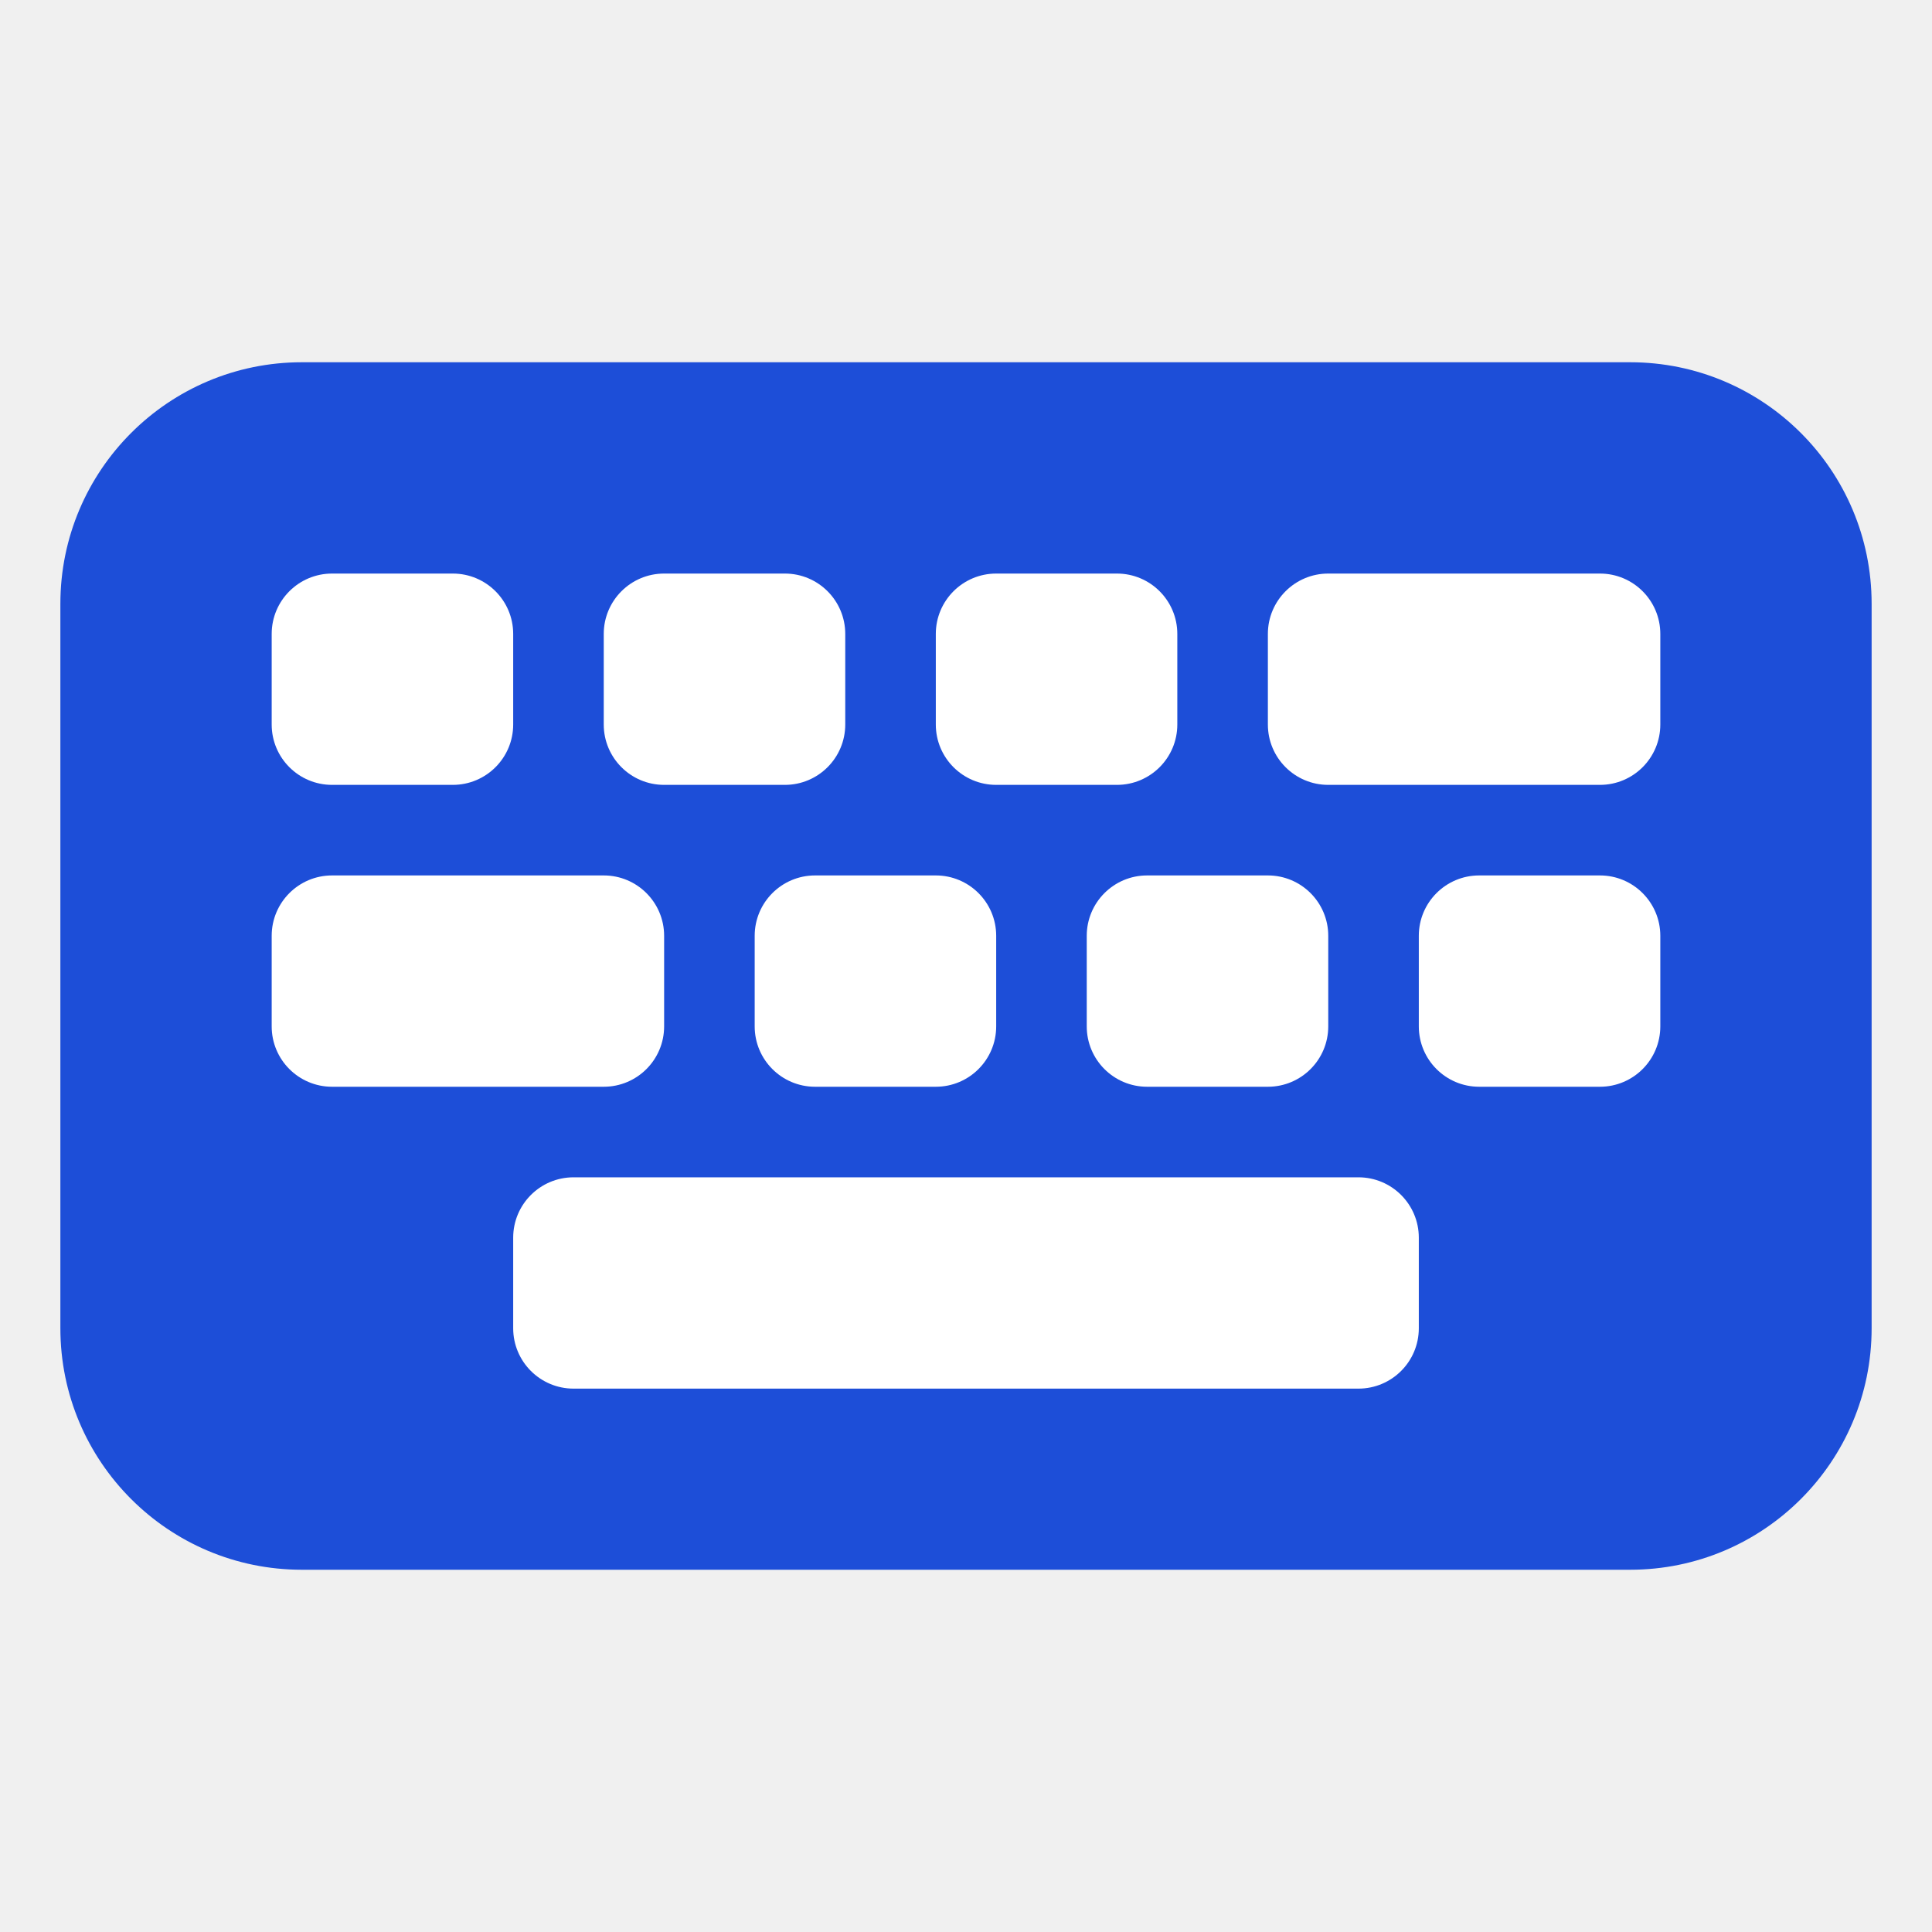
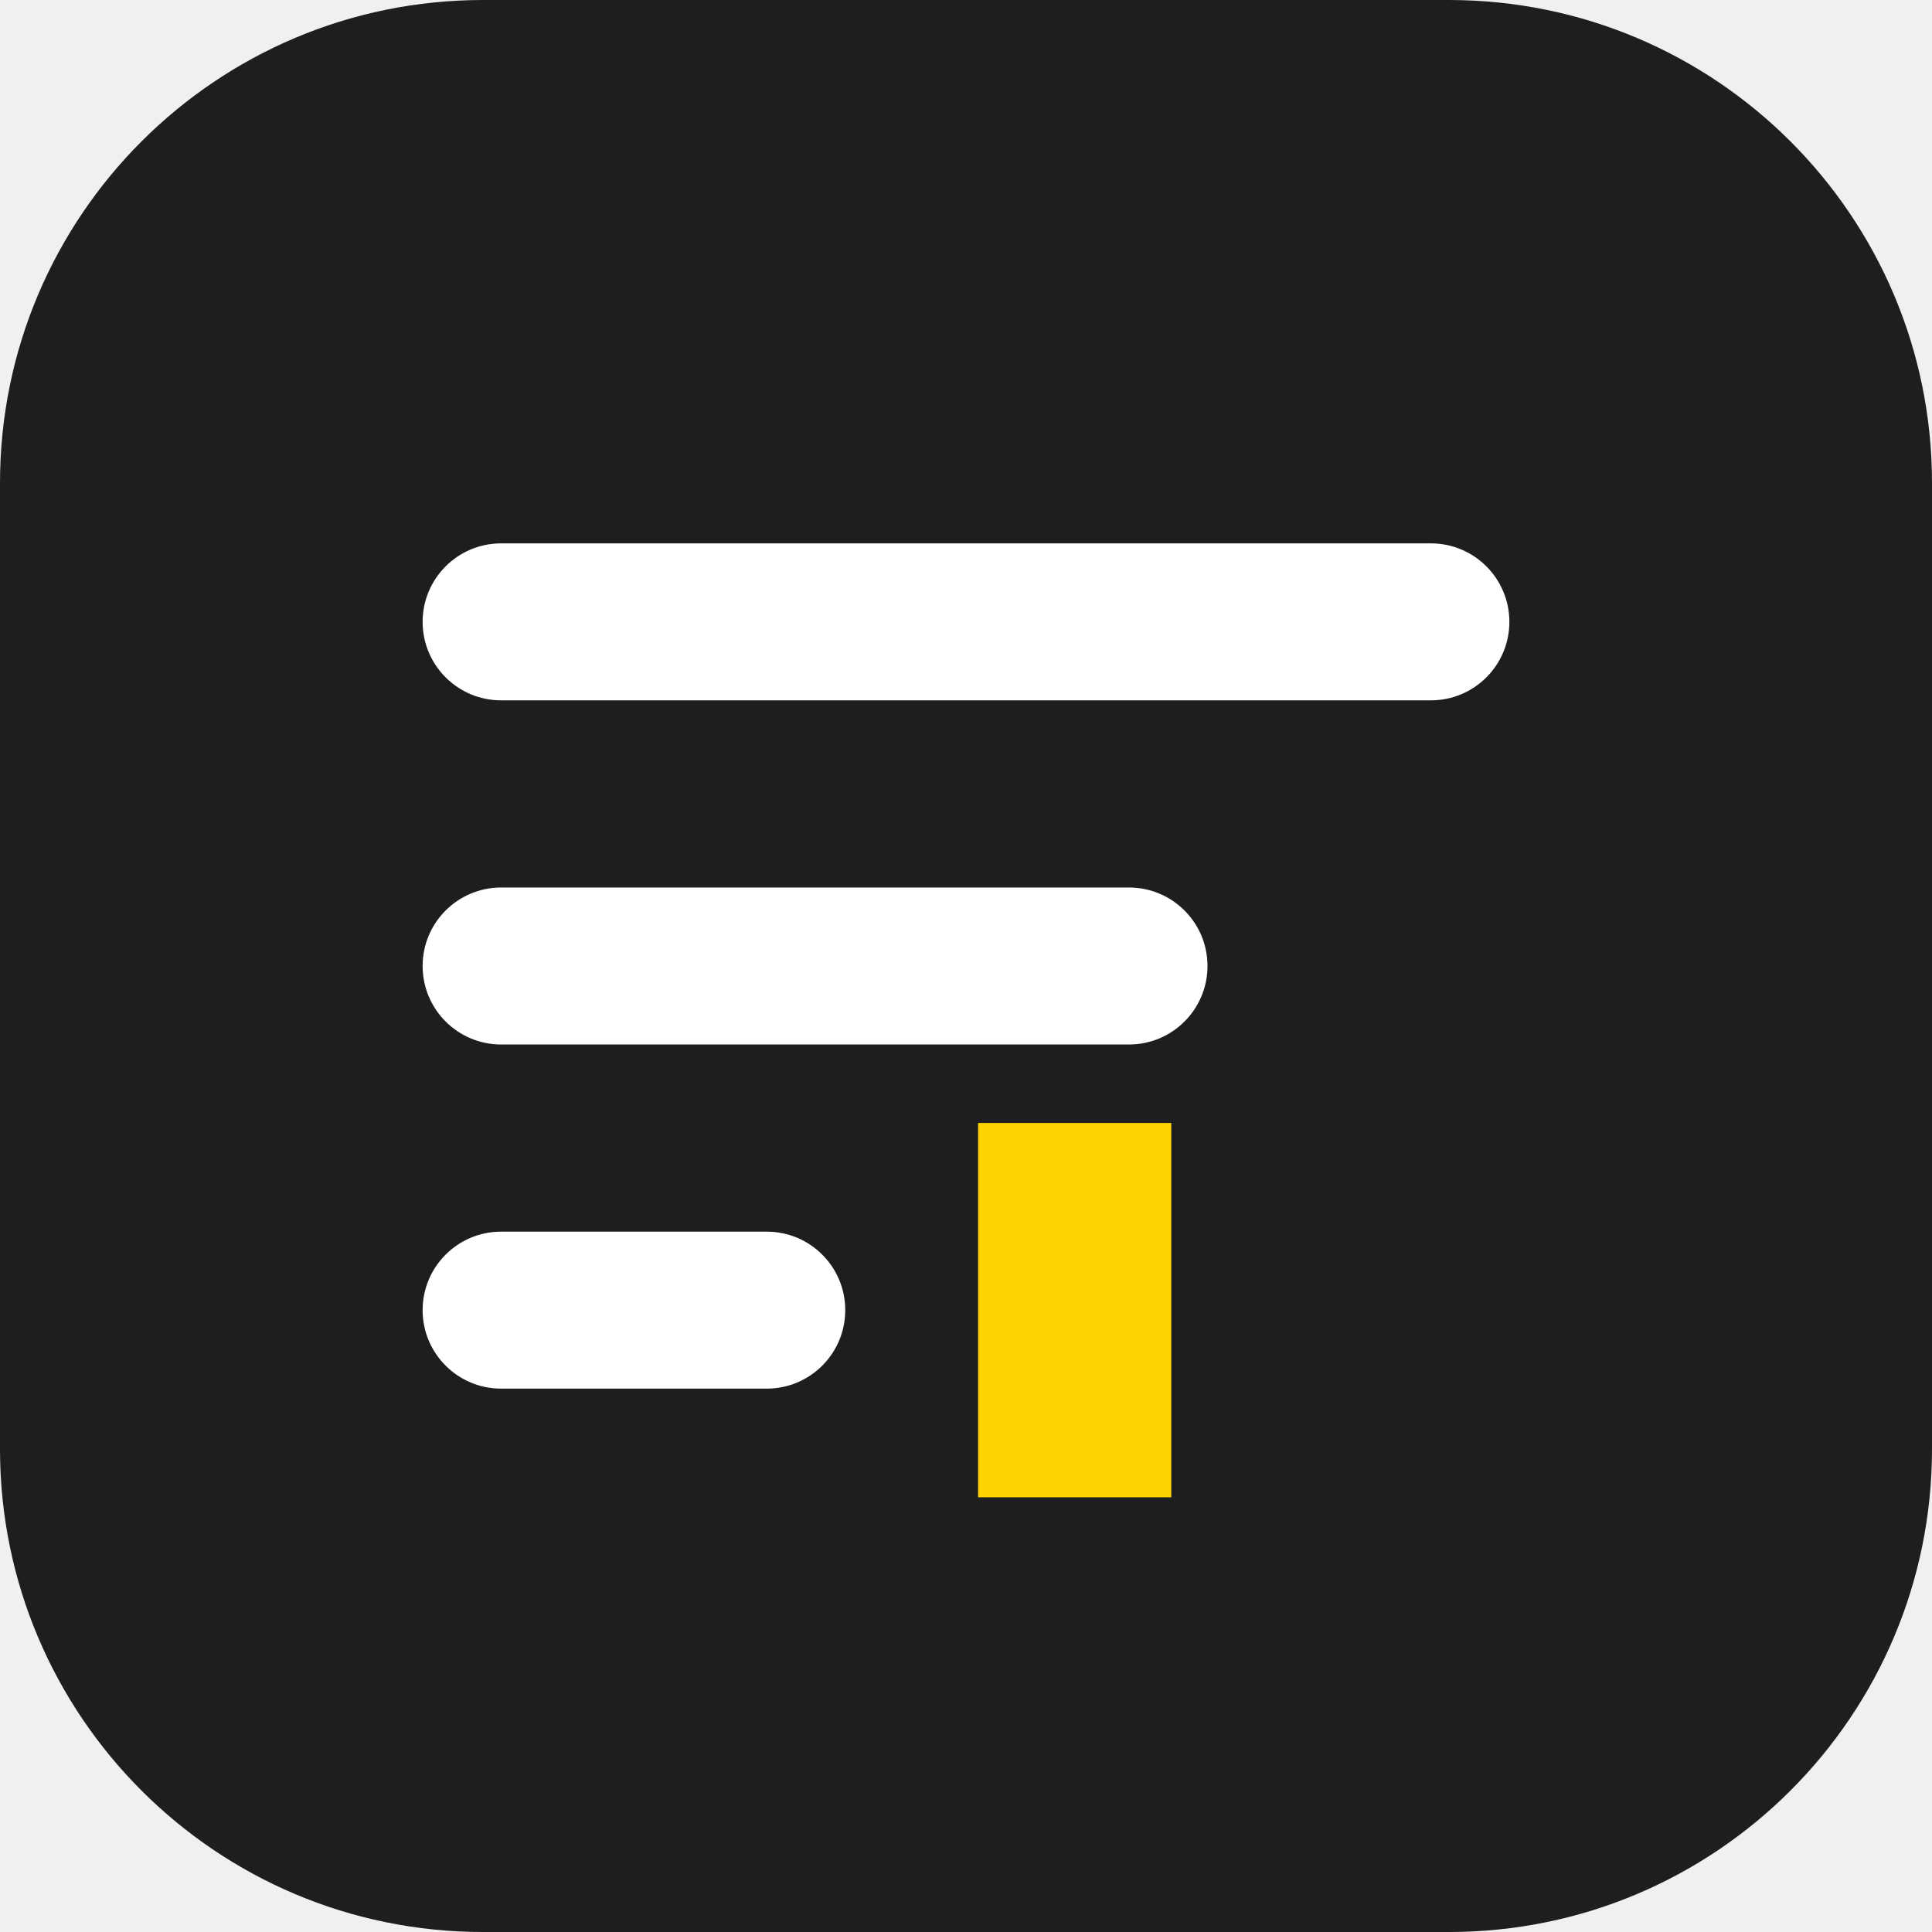
- <svg xmlns="http://www.w3.org/2000/svg" viewBox="0 0 64 64">
-   <rect x="2" y="12" width="60" height="40" rx="8" fill="#1d4ed8" />
-   <g fill="#fff">
-     <rect x="9" y="19" width="8" height="7" rx="2" />
-     <rect x="20" y="19" width="8" height="7" rx="2" />
-     <rect x="31" y="19" width="8" height="7" rx="2" />
-     <rect x="42" y="19" width="13" height="7" rx="2" />
-     <rect x="9" y="29" width="13" height="7" rx="2" />
-     <rect x="25" y="29" width="8" height="7" rx="2" />
-     <rect x="36" y="29" width="8" height="7" rx="2" />
-     <rect x="47" y="29" width="8" height="7" rx="2" />
-     <rect x="17" y="39" width="30" height="7" rx="2" />
-   </g>
+ <svg xmlns="http://www.w3.org/2000/svg" viewBox="0 0 32 32">
+   <rect width="32" height="32" rx="8" fill="#1d1e20" />
+   <rect x="7" y="9" width="18" height="2.6" rx="1.3" fill="#ffffff" />
+   <rect x="7" y="14.7" width="13" height="2.6" rx="1.3" fill="#ffffff" />
+   <rect x="7" y="20.4" width="7" height="2.6" rx="1.3" fill="#ffffff" />
+   <rect x="16.2" y="18.6" width="3.2" height="6.2" fill="#ffd400" />
</svg>
